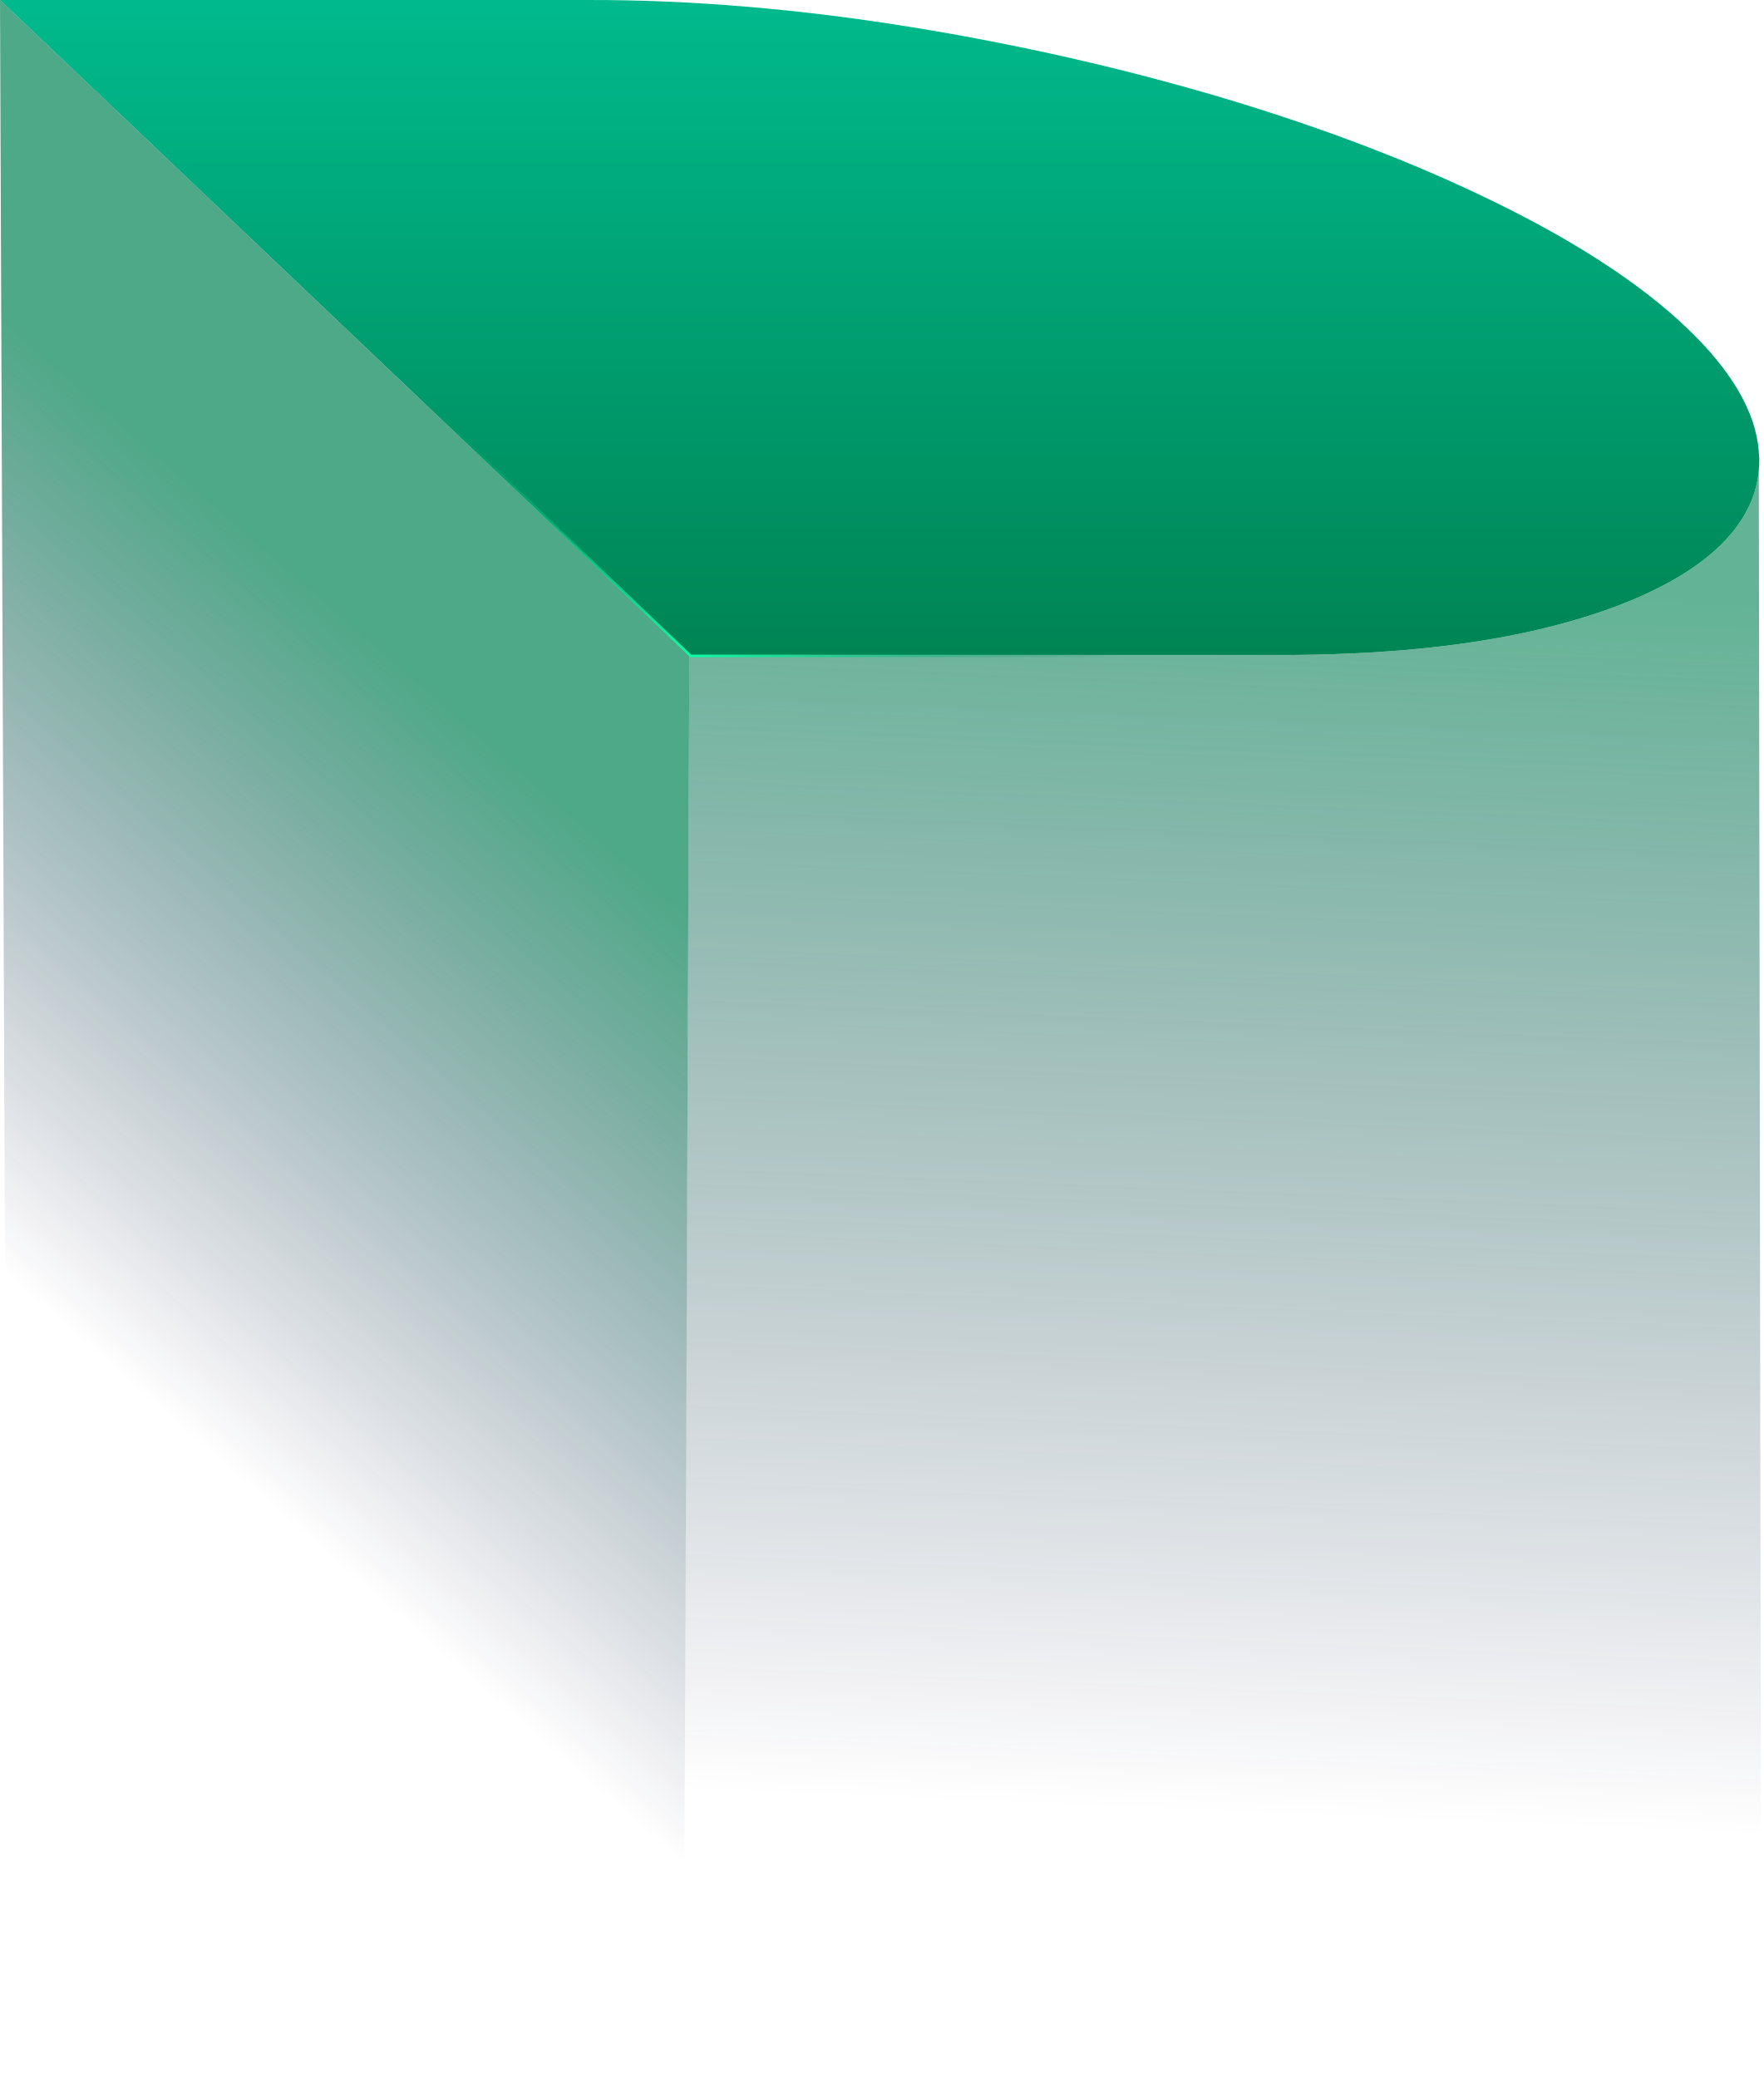
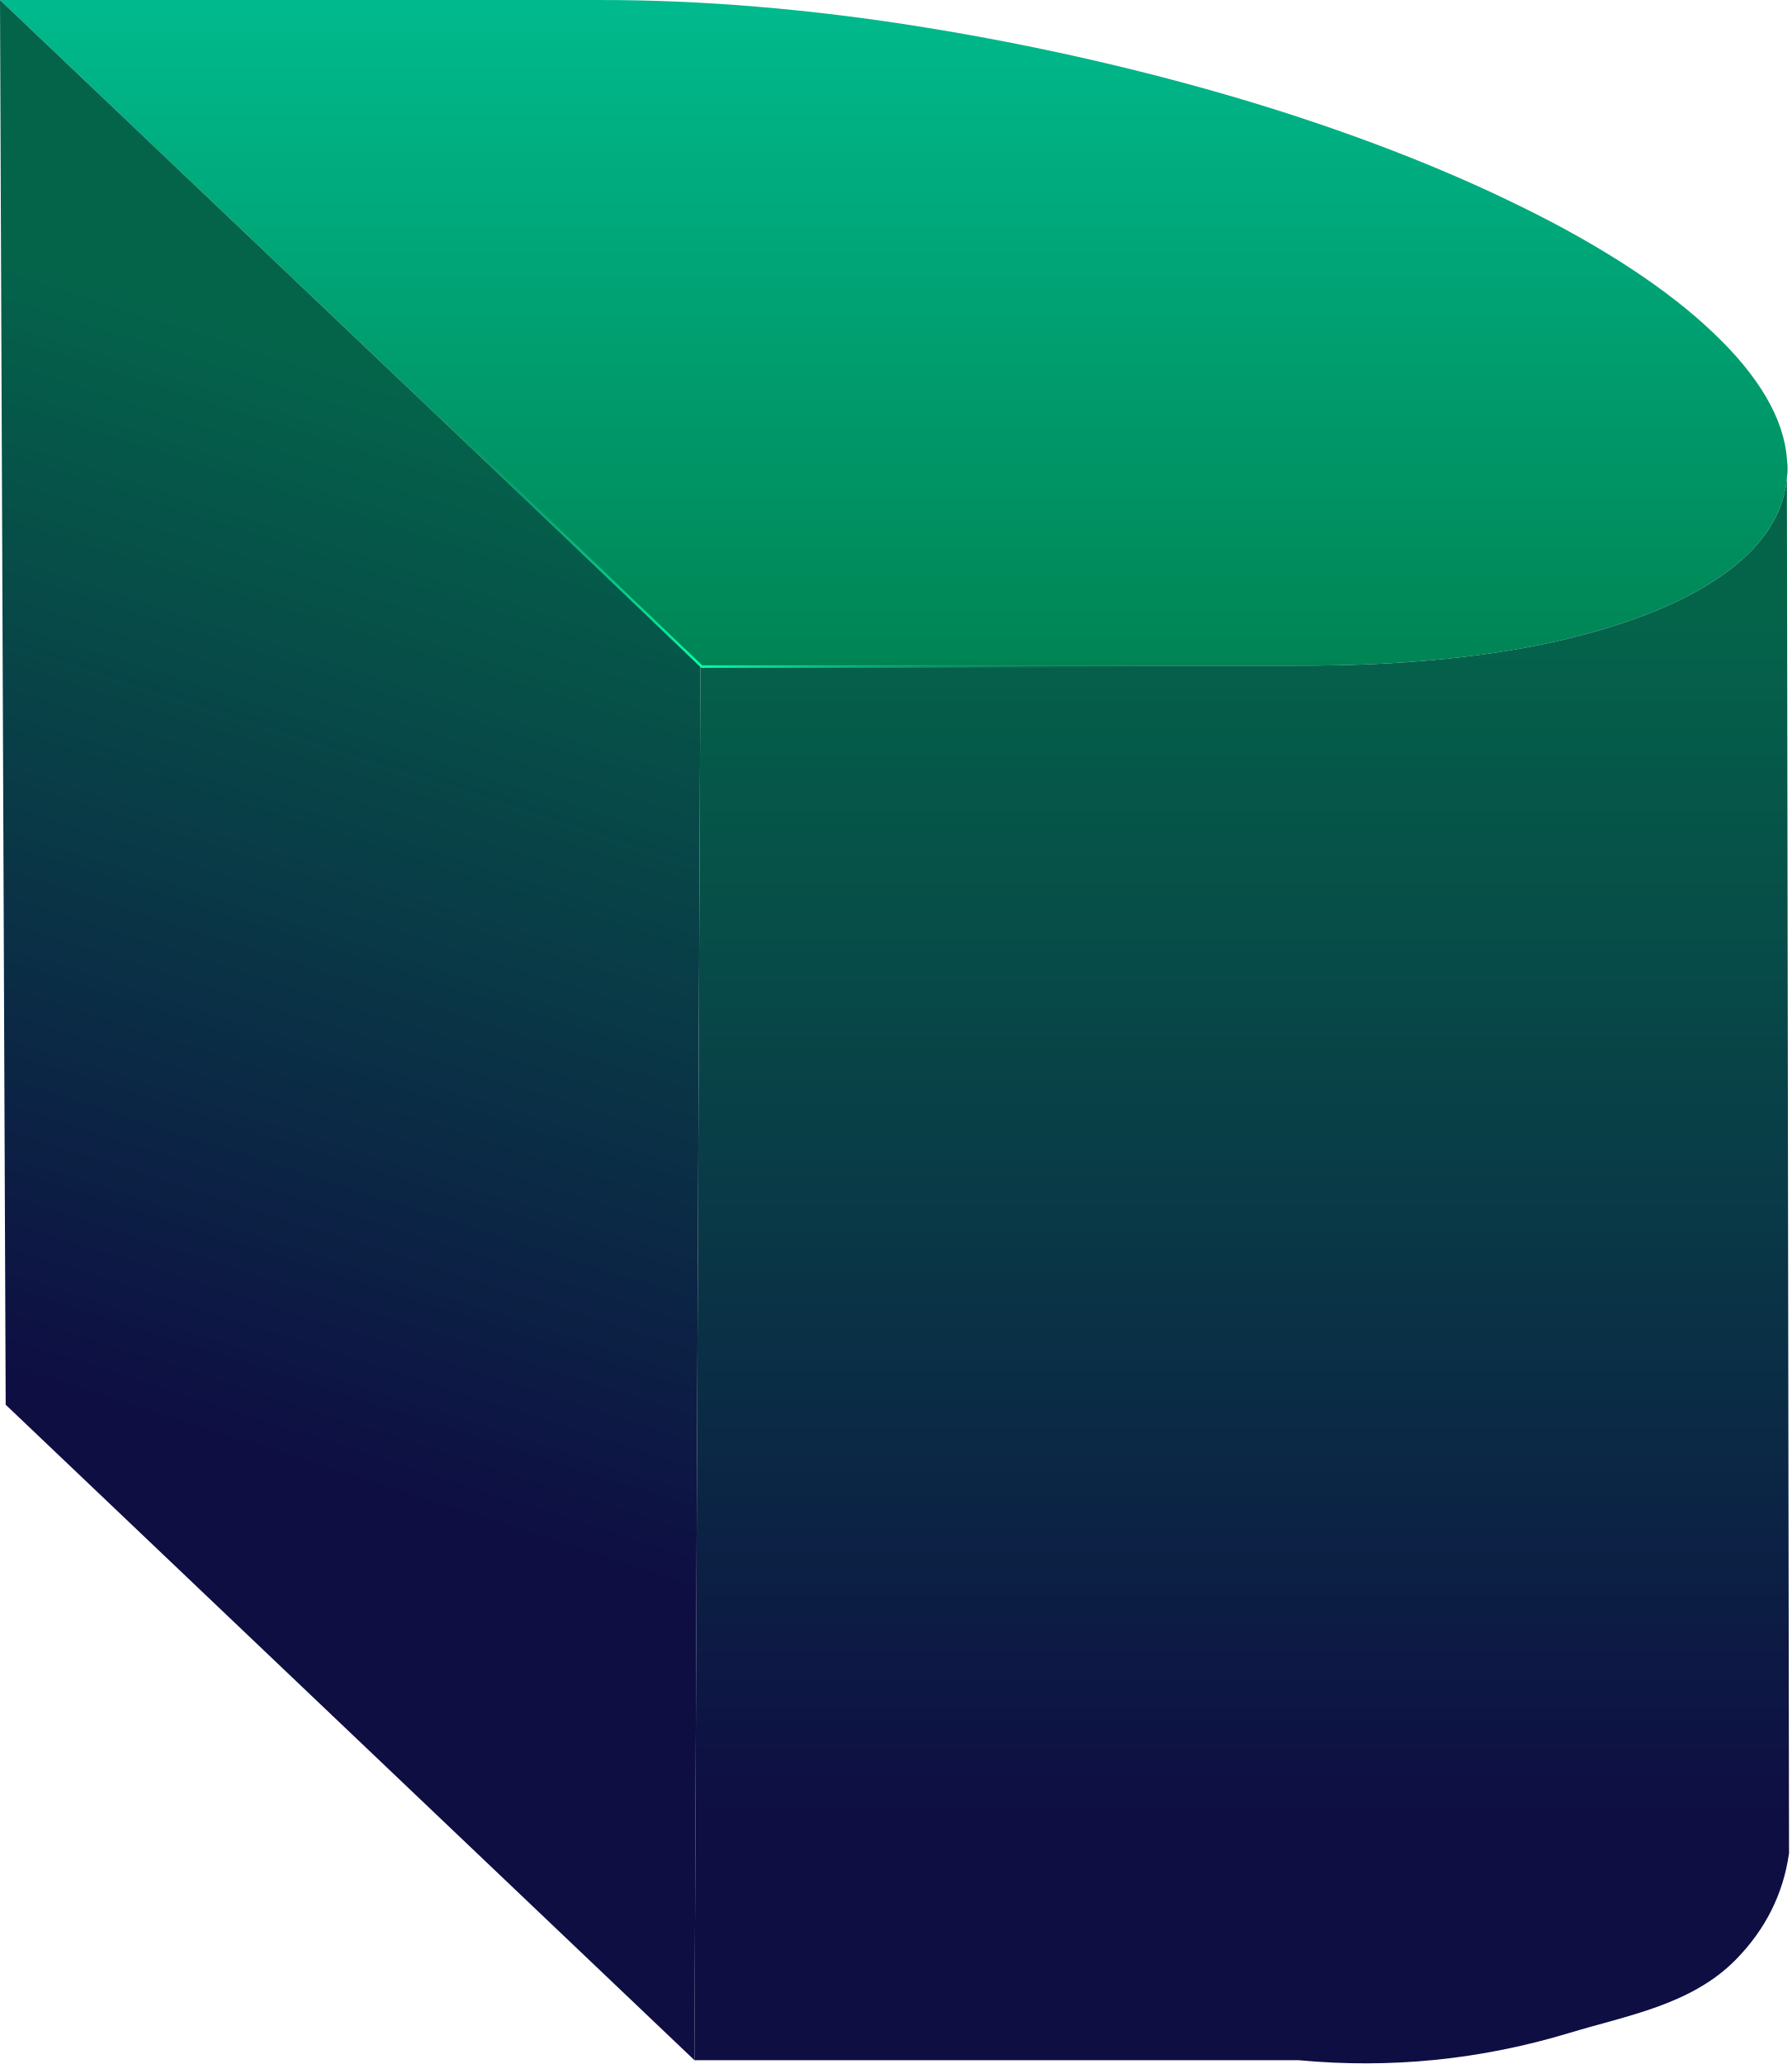
- <svg xmlns="http://www.w3.org/2000/svg" width="711px" height="838px" viewBox="0 0 711 838" version="1.1">
-   <defs>
-     <linearGradient x1="50%" y1="0%" x2="50%" y2="100%" id="linearGradient-1">
-       <stop stop-color="#00BA8D" offset="0%" />
-       <stop stop-color="#008454" offset="100%" />
-     </linearGradient>
-     <linearGradient x1="52.139%" y1="9.077%" x2="50%" y2="85.762%" id="linearGradient-2">
-       <stop stop-color="#008454" stop-opacity="0.61" offset="0%" />
-       <stop stop-color="#0C0C3B" stop-opacity="0" offset="100%" />
-     </linearGradient>
-     <linearGradient x1="56.693%" y1="31.246%" x2="44.492%" y2="73.828%" id="linearGradient-3">
-       <stop stop-color="#008454" stop-opacity="0.7" offset="0%" />
-       <stop stop-color="#0C0C3B" stop-opacity="0" offset="100%" />
-     </linearGradient>
-     <linearGradient x1="50%" y1="0%" x2="50%" y2="100%" id="linearGradient-4">
-       <stop stop-color="#0AFFA6" offset="0%" />
-       <stop stop-color="#008454" stop-opacity="0" offset="100%" />
-     </linearGradient>
-     <radialGradient cx="38.489%" cy="100%" fx="38.489%" fy="100%" r="164.201%" gradientTransform="translate(0.3849, 1), scale(0.3712, 1), translate(-0.3849, -1)" id="radialGradient-5">
-       <stop stop-color="#0AFFA6" offset="0%" />
-       <stop stop-color="#008454" stop-opacity="0" offset="100%" />
-     </radialGradient>
-   </defs>
-   <g id="Page-1" stroke="none" stroke-width="1" fill="none" fill-rule="evenodd">
-     <g id="d-green">
-       <path d="M0,0.005 L237.358,0.005 C278.044,-0.104 322.307,3.601 367.05,10.864 C410.503,17.877 453.554,27.674 494.046,39.763 C534.506,51.894 571.591,66.157 603.343,81.799 C635.845,97.696 661.915,114.796 679.978,132.065 C698.078,149.202 708.009,166.171 709.186,181.981 C710.603,197.679 703.726,212.005 688.923,224.192 C674.066,236.373 651.688,246.234 622.94,253.267 C593.236,260.556 556.485,264.262 515.262,264.123 L277.963,264.123 L0,0.005 Z" id="Path" fill="url(#linearGradient-1)" fill-rule="nonzero" />
-       <path style="backdrop-filter='blur(10px)'" d="M275.608,817.482 L515.279,817.482 C551.792,820.932 587.685,817.32 622.961,806.646 C645.873,799.713 671.316,795.524 688.956,777.553 C700.716,765.572 707.745,751.514 710.043,735.378 L709.186,181.981 C710.603,197.679 703.726,212.005 688.923,224.192 C674.066,236.373 651.688,246.234 622.94,253.267 C593.236,260.556 556.485,264.262 515.262,264.123 L277.963,264.123 L275.608,817.482 Z" id="Path" fill="url(#linearGradient-2)" fill-rule="nonzero" />
-       <polygon id="Path" fill="url(#linearGradient-3)" fill-rule="nonzero" points="1.44802615e-12 0.005 2.255 573.401 275.608 837.482 277.963 264.123" />
-       <line x1="278.5" y1="264.5" x2="278.5" y2="745.5" id="Line" stroke="url(#linearGradient-4)" stroke-linecap="square" />
-       <polyline id="Line-2" stroke="url(#radialGradient-5)" stroke-linecap="square" points="167.5 158.328 278.5 264.5 453.555 264.5" />
+ <svg xmlns="http://www.w3.org/2000/svg" xmlns:xlink="http://www.w3.org/1999/xlink" height="819" viewBox="0 0 711 819" width="711">
+   <linearGradient id="a" x1="50%" x2="50%" y1="0%" y2="100%">
+     <stop offset="0" stop-color="#00ba8d" />
+     <stop offset="1" stop-color="#008454" />
+   </linearGradient>
+   <linearGradient id="b">
+     <stop offset="0" stop-color="#04644a" />
+     <stop offset="1" stop-color="#0e0e43" />
+   </linearGradient>
+   <linearGradient id="c" x1="54.595%" x2="54.595%" xlink:href="#b" y1="9.077%" y2="84.662%" />
+   <linearGradient id="d" x1="52.155%" x2="46.403%" xlink:href="#b" y1="18.181%" y2="71.26%" />
+   <linearGradient id="e">
+     <stop offset="0" stop-color="#0affa6" />
+     <stop offset="1" stop-color="#008454" stop-opacity="0" />
+   </linearGradient>
+   <linearGradient id="f" x1="50%" x2="50%" xlink:href="#e" y1="0%" y2="100%" />
+   <radialGradient id="g" cx="38.489%" cy="100%" gradientTransform="matrix(.3712 0 0 1 .242025 0)" r="164.201%" xlink:href="#e" />
+   <g fill="none" fill-rule="evenodd">
+     <g fill-rule="nonzero">
+       <path d="m0 .005h237.358c40.686-.108 84.949 3.597 129.692 10.859 43.453 7.013 86.503 16.81 126.996 28.899 40.46 12.131 77.545 26.394 109.297 42.036 32.502 15.897 58.572 32.997 76.635 50.266 18.1 17.136 28.03 34.106 29.208 49.915 1.417 15.699-5.46 30.024-20.263 42.211-14.857 12.181-37.235 22.042-65.982 29.075-29.704 7.29-66.455 10.995-107.678 10.857h-237.299z" fill="url(#a)" />
+       <path d="m275.608 817.482h239.672c36.512 3.449 72.406-.163 107.681-10.837 22.912-6.933 48.355-11.122 65.995-29.093 11.76-11.981 18.789-26.039 21.087-42.175l-.857-553.397c1.417 15.699-5.46 30.024-20.263 42.211-14.857 12.181-37.235 22.042-65.982 29.075-29.704 7.29-66.455 10.995-107.678 10.857h-237.299z" fill="url(#c)" />
+       <path d="m0 .005 2.255 557.397 273.353 260.081 2.355-553.359z" fill="url(#d)" />
    </g>
+     <path d="m278.5 264.5v481" stroke="url(#f)" stroke-linecap="square" />
+     <path d="m167.5 158.328 111 106.172h175.055" stroke="url(#g)" stroke-linecap="square" />
  </g>
</svg>
